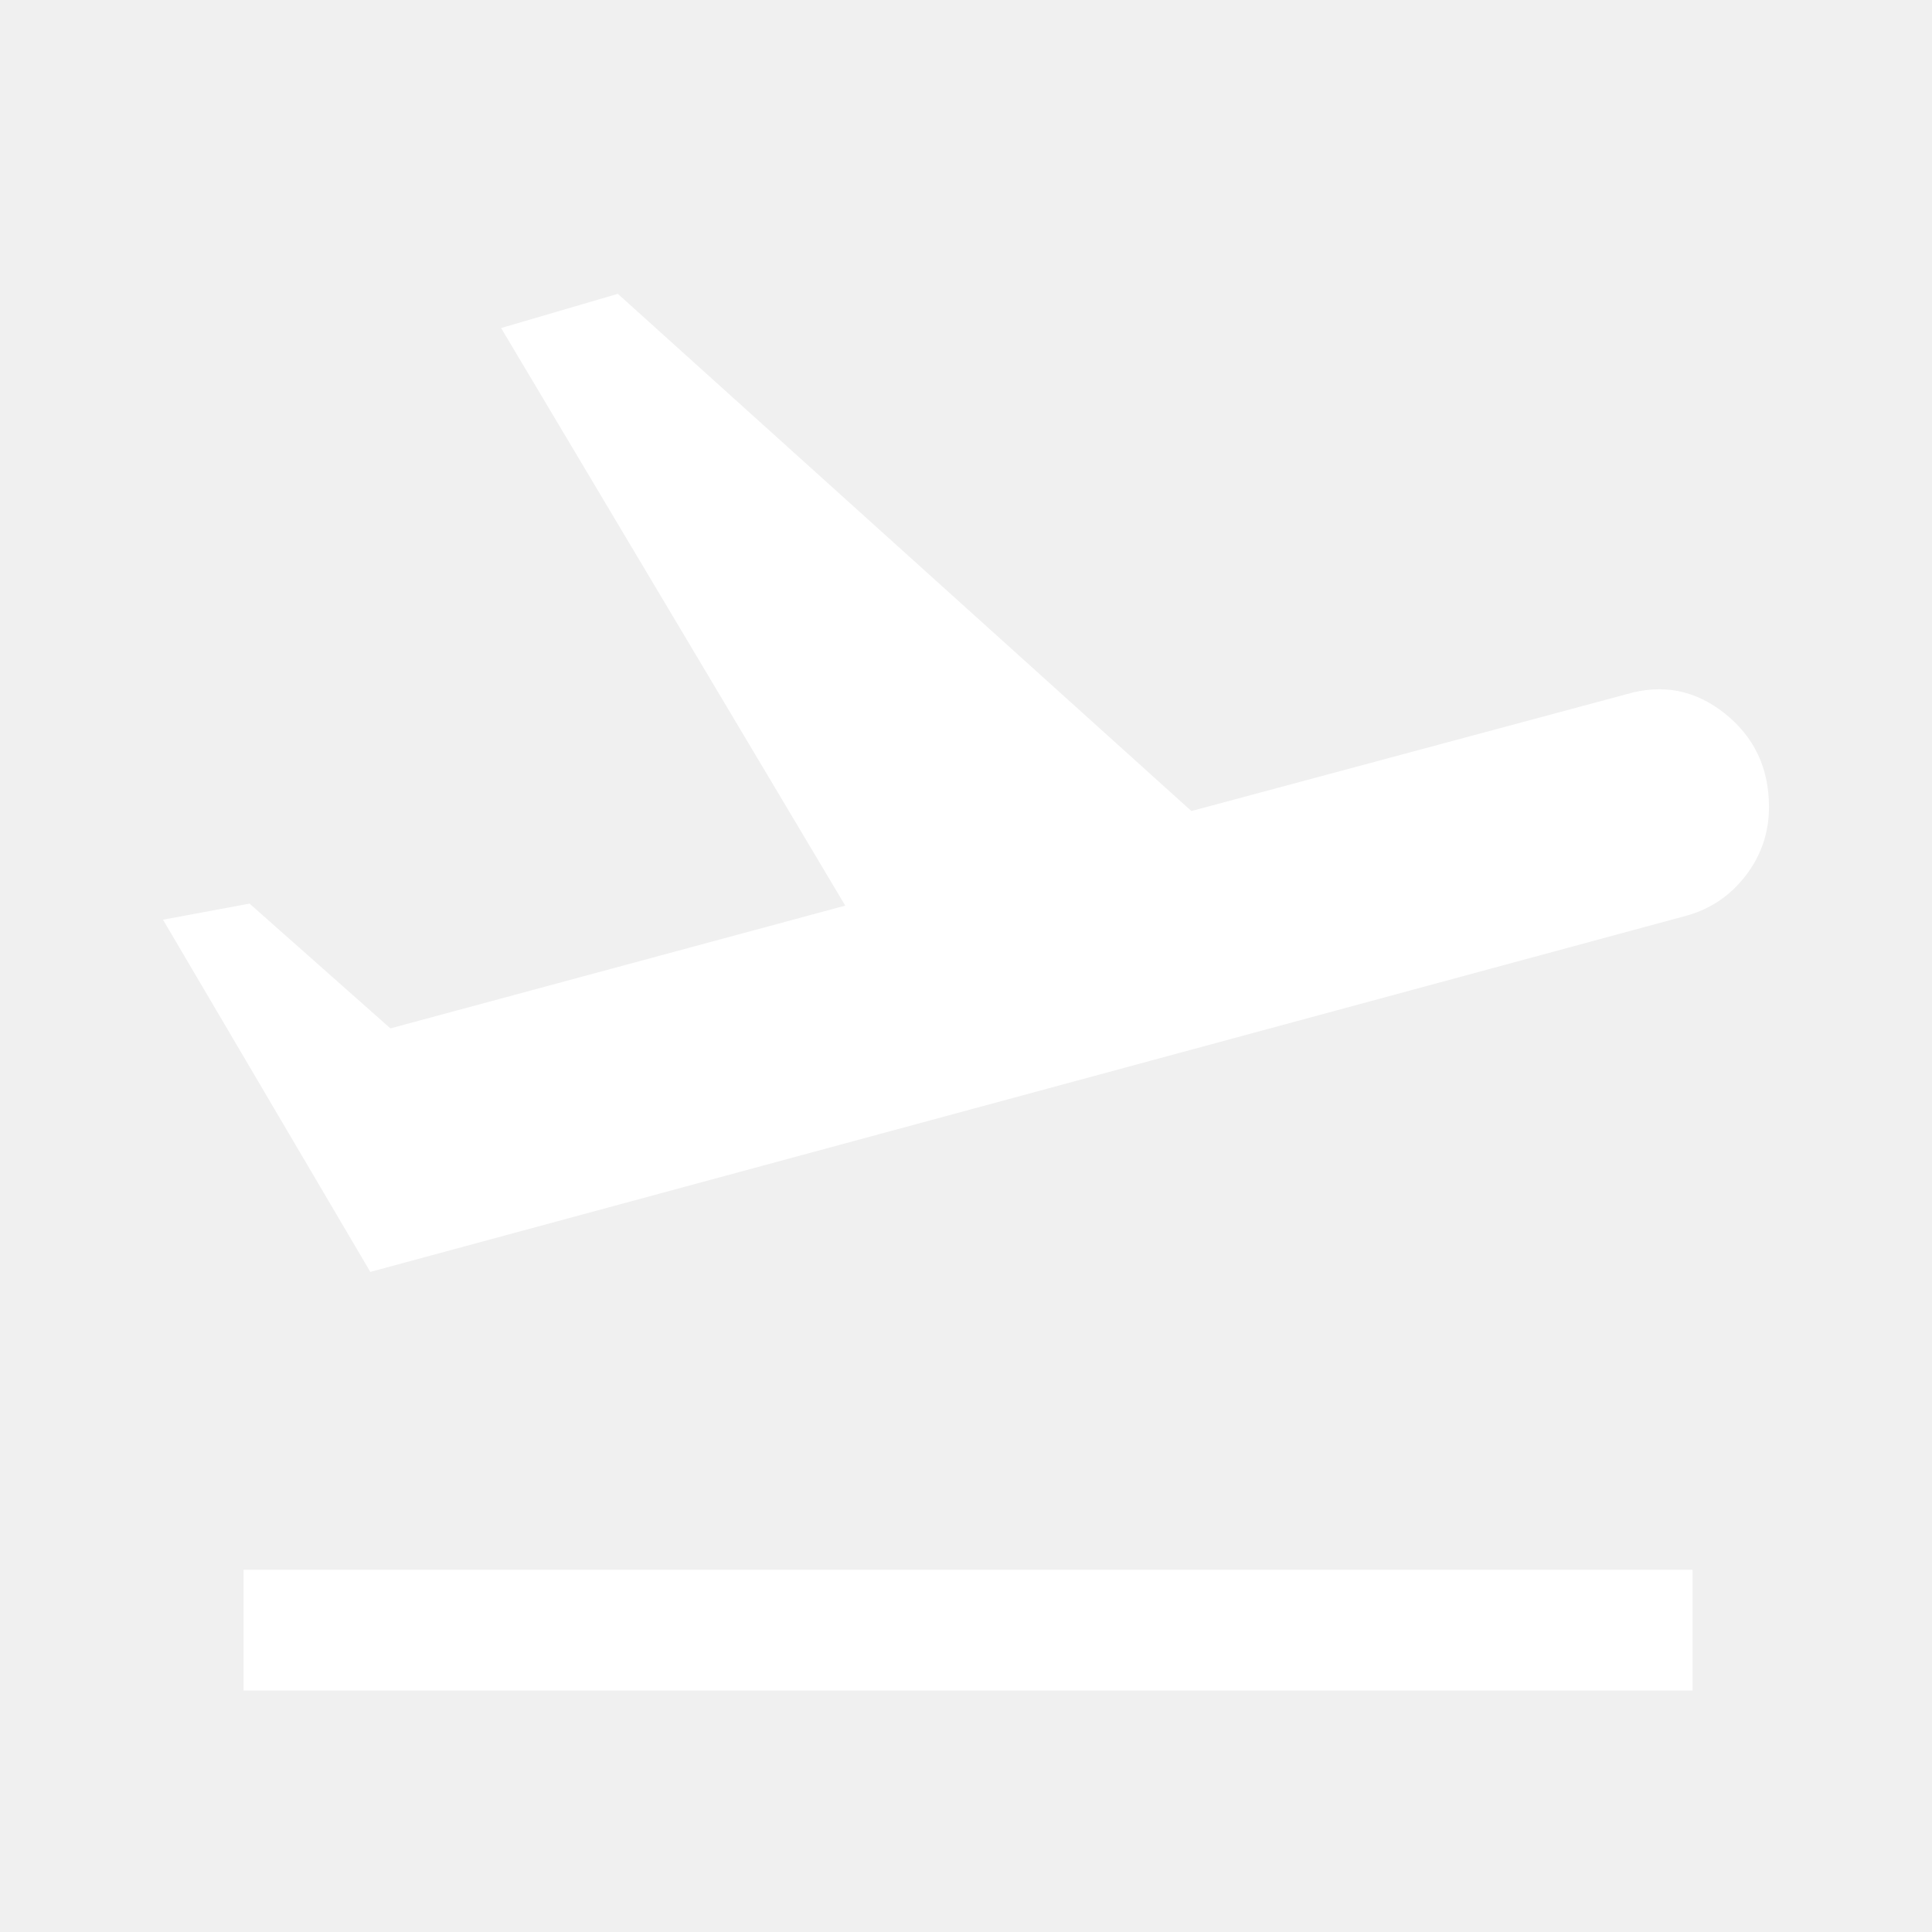
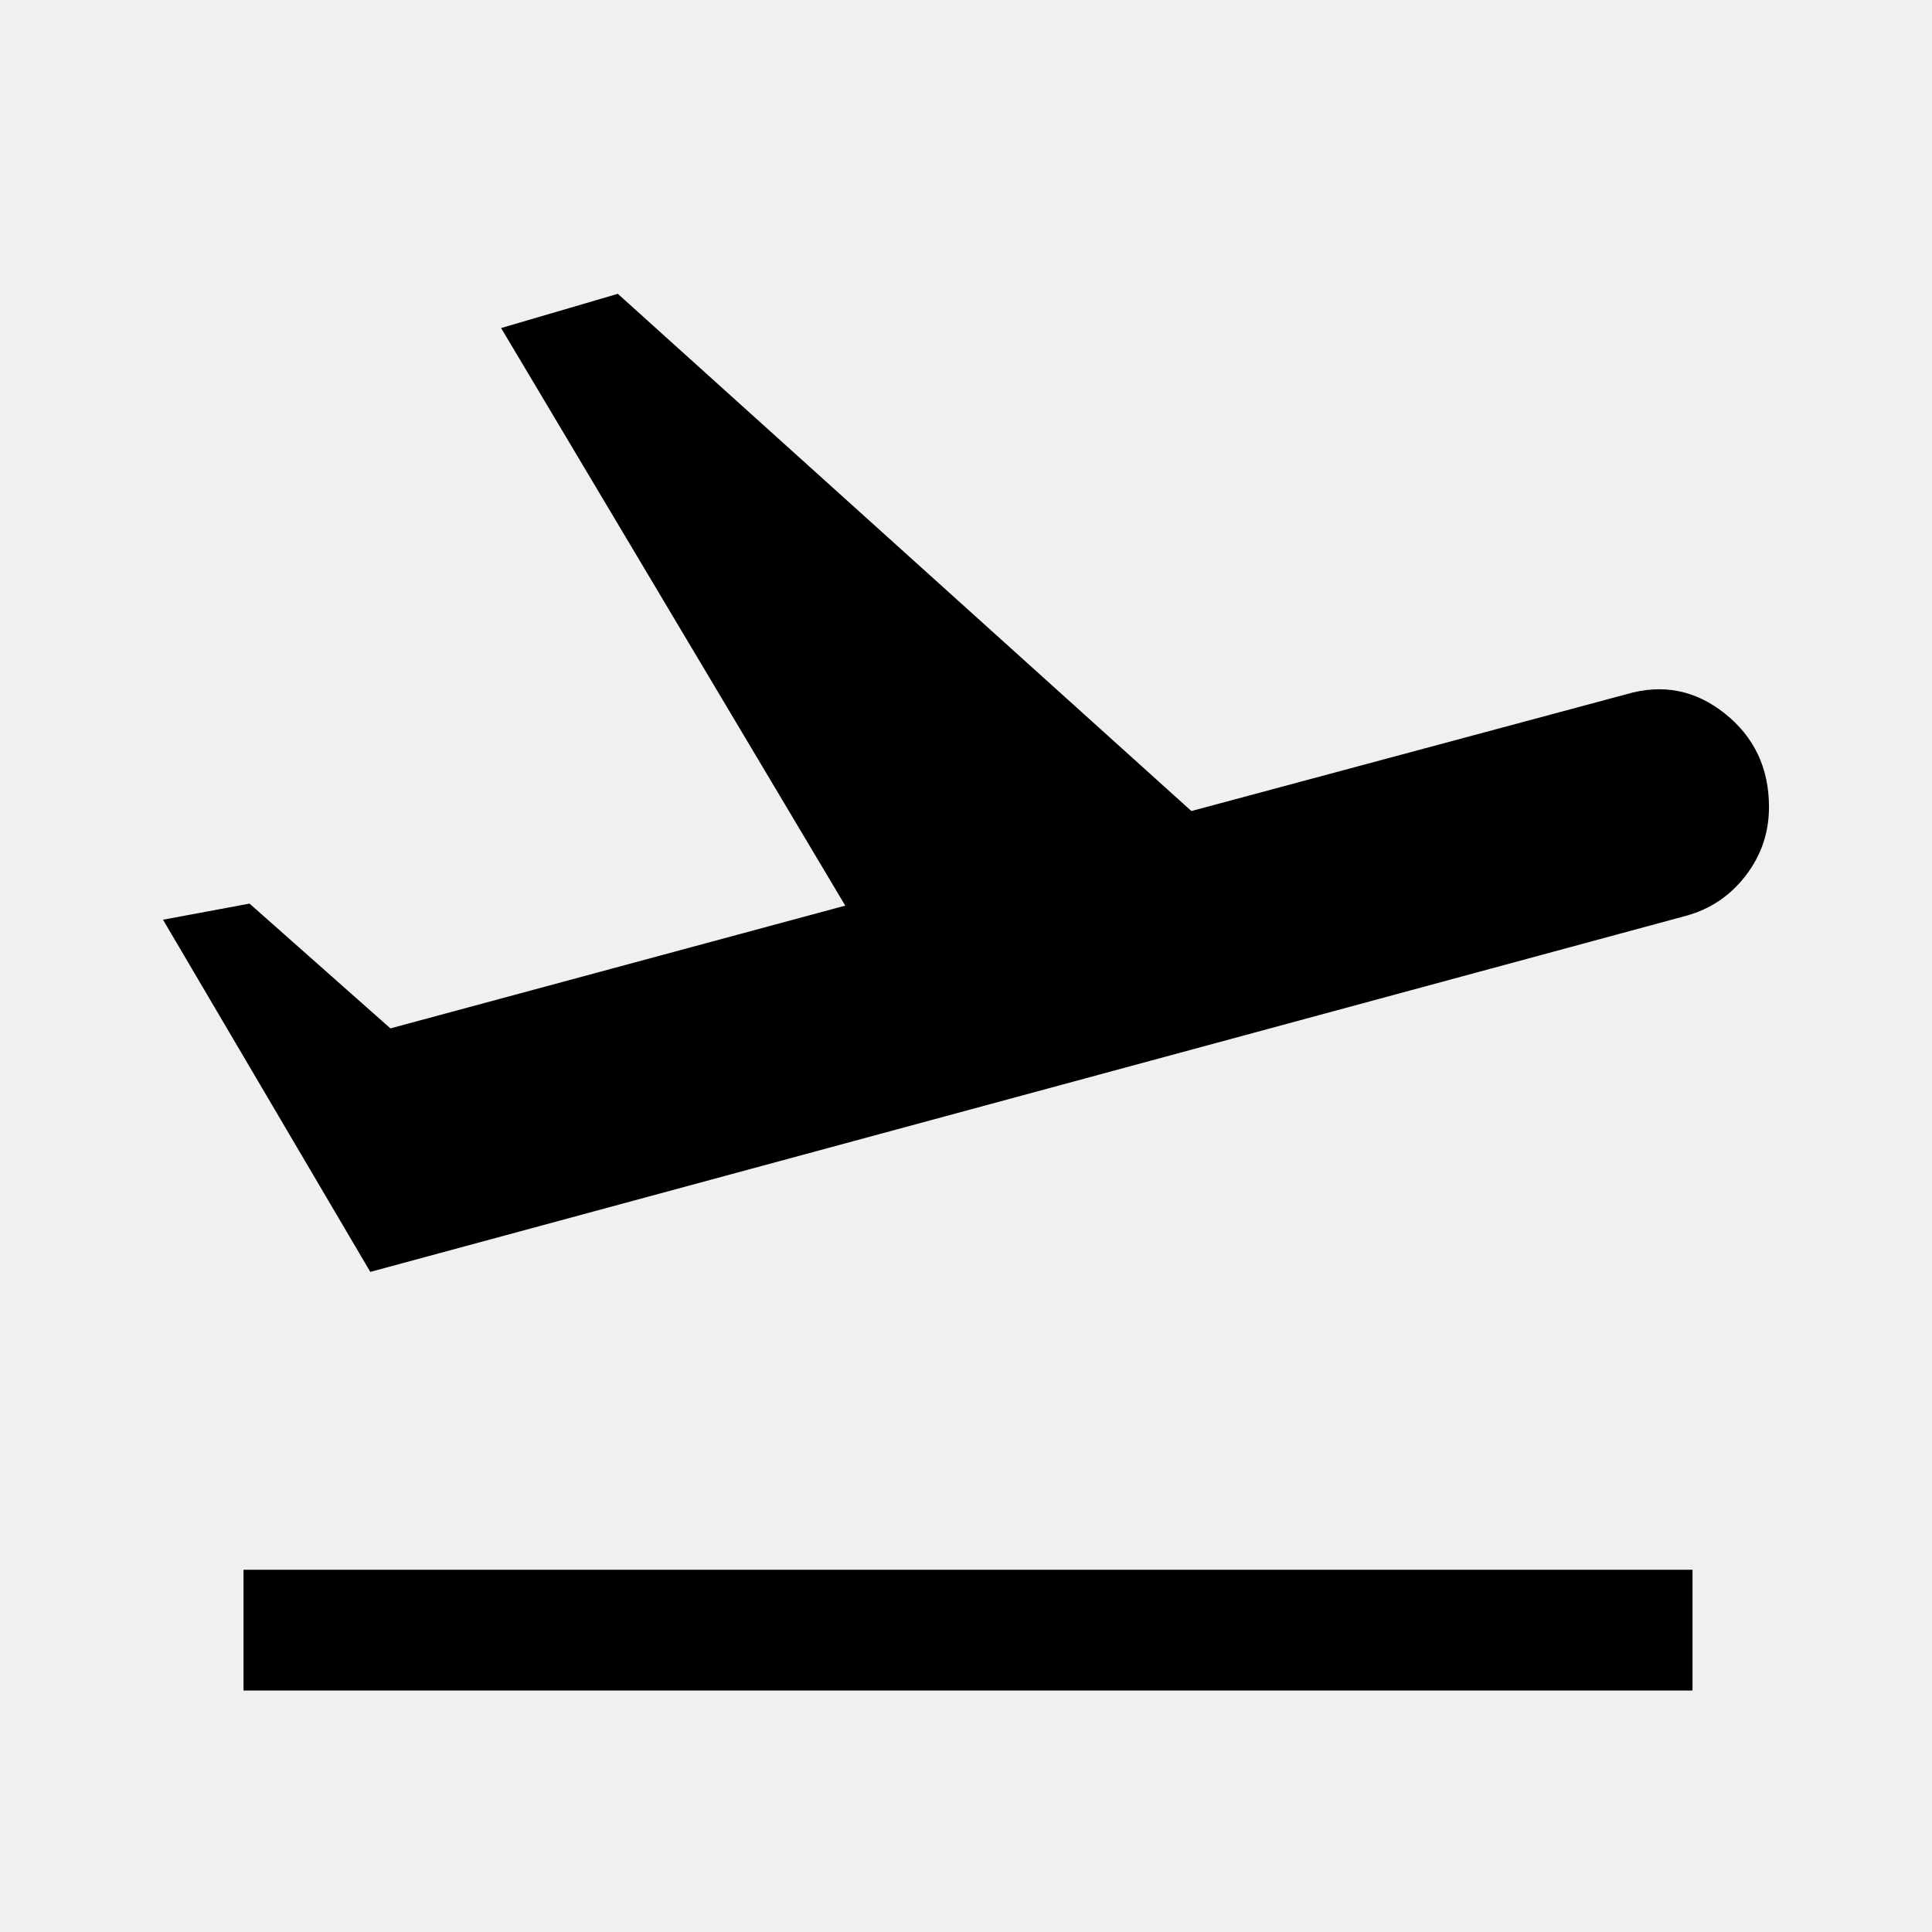
<svg xmlns="http://www.w3.org/2000/svg" height="48" viewBox="0 -960 960 960" width="48">
-   <path fill="#ffffff" d="M121-120v-60h720v60H121Zm63-208L81-503l43-8 70 62 226-61-171-287 58-17 285 257 216-58q27-8 49 9.5t22 46.5q0 19-11.5 34T838-505L184-328Z" />
+   <path fill="currentColor" d="M121-120v-60h720v60H121Zm63-208L81-503l43-8 70 62 226-61-171-287 58-17 285 257 216-58q27-8 49 9.5t22 46.5q0 19-11.5 34T838-505L184-328Z" />
</svg>
